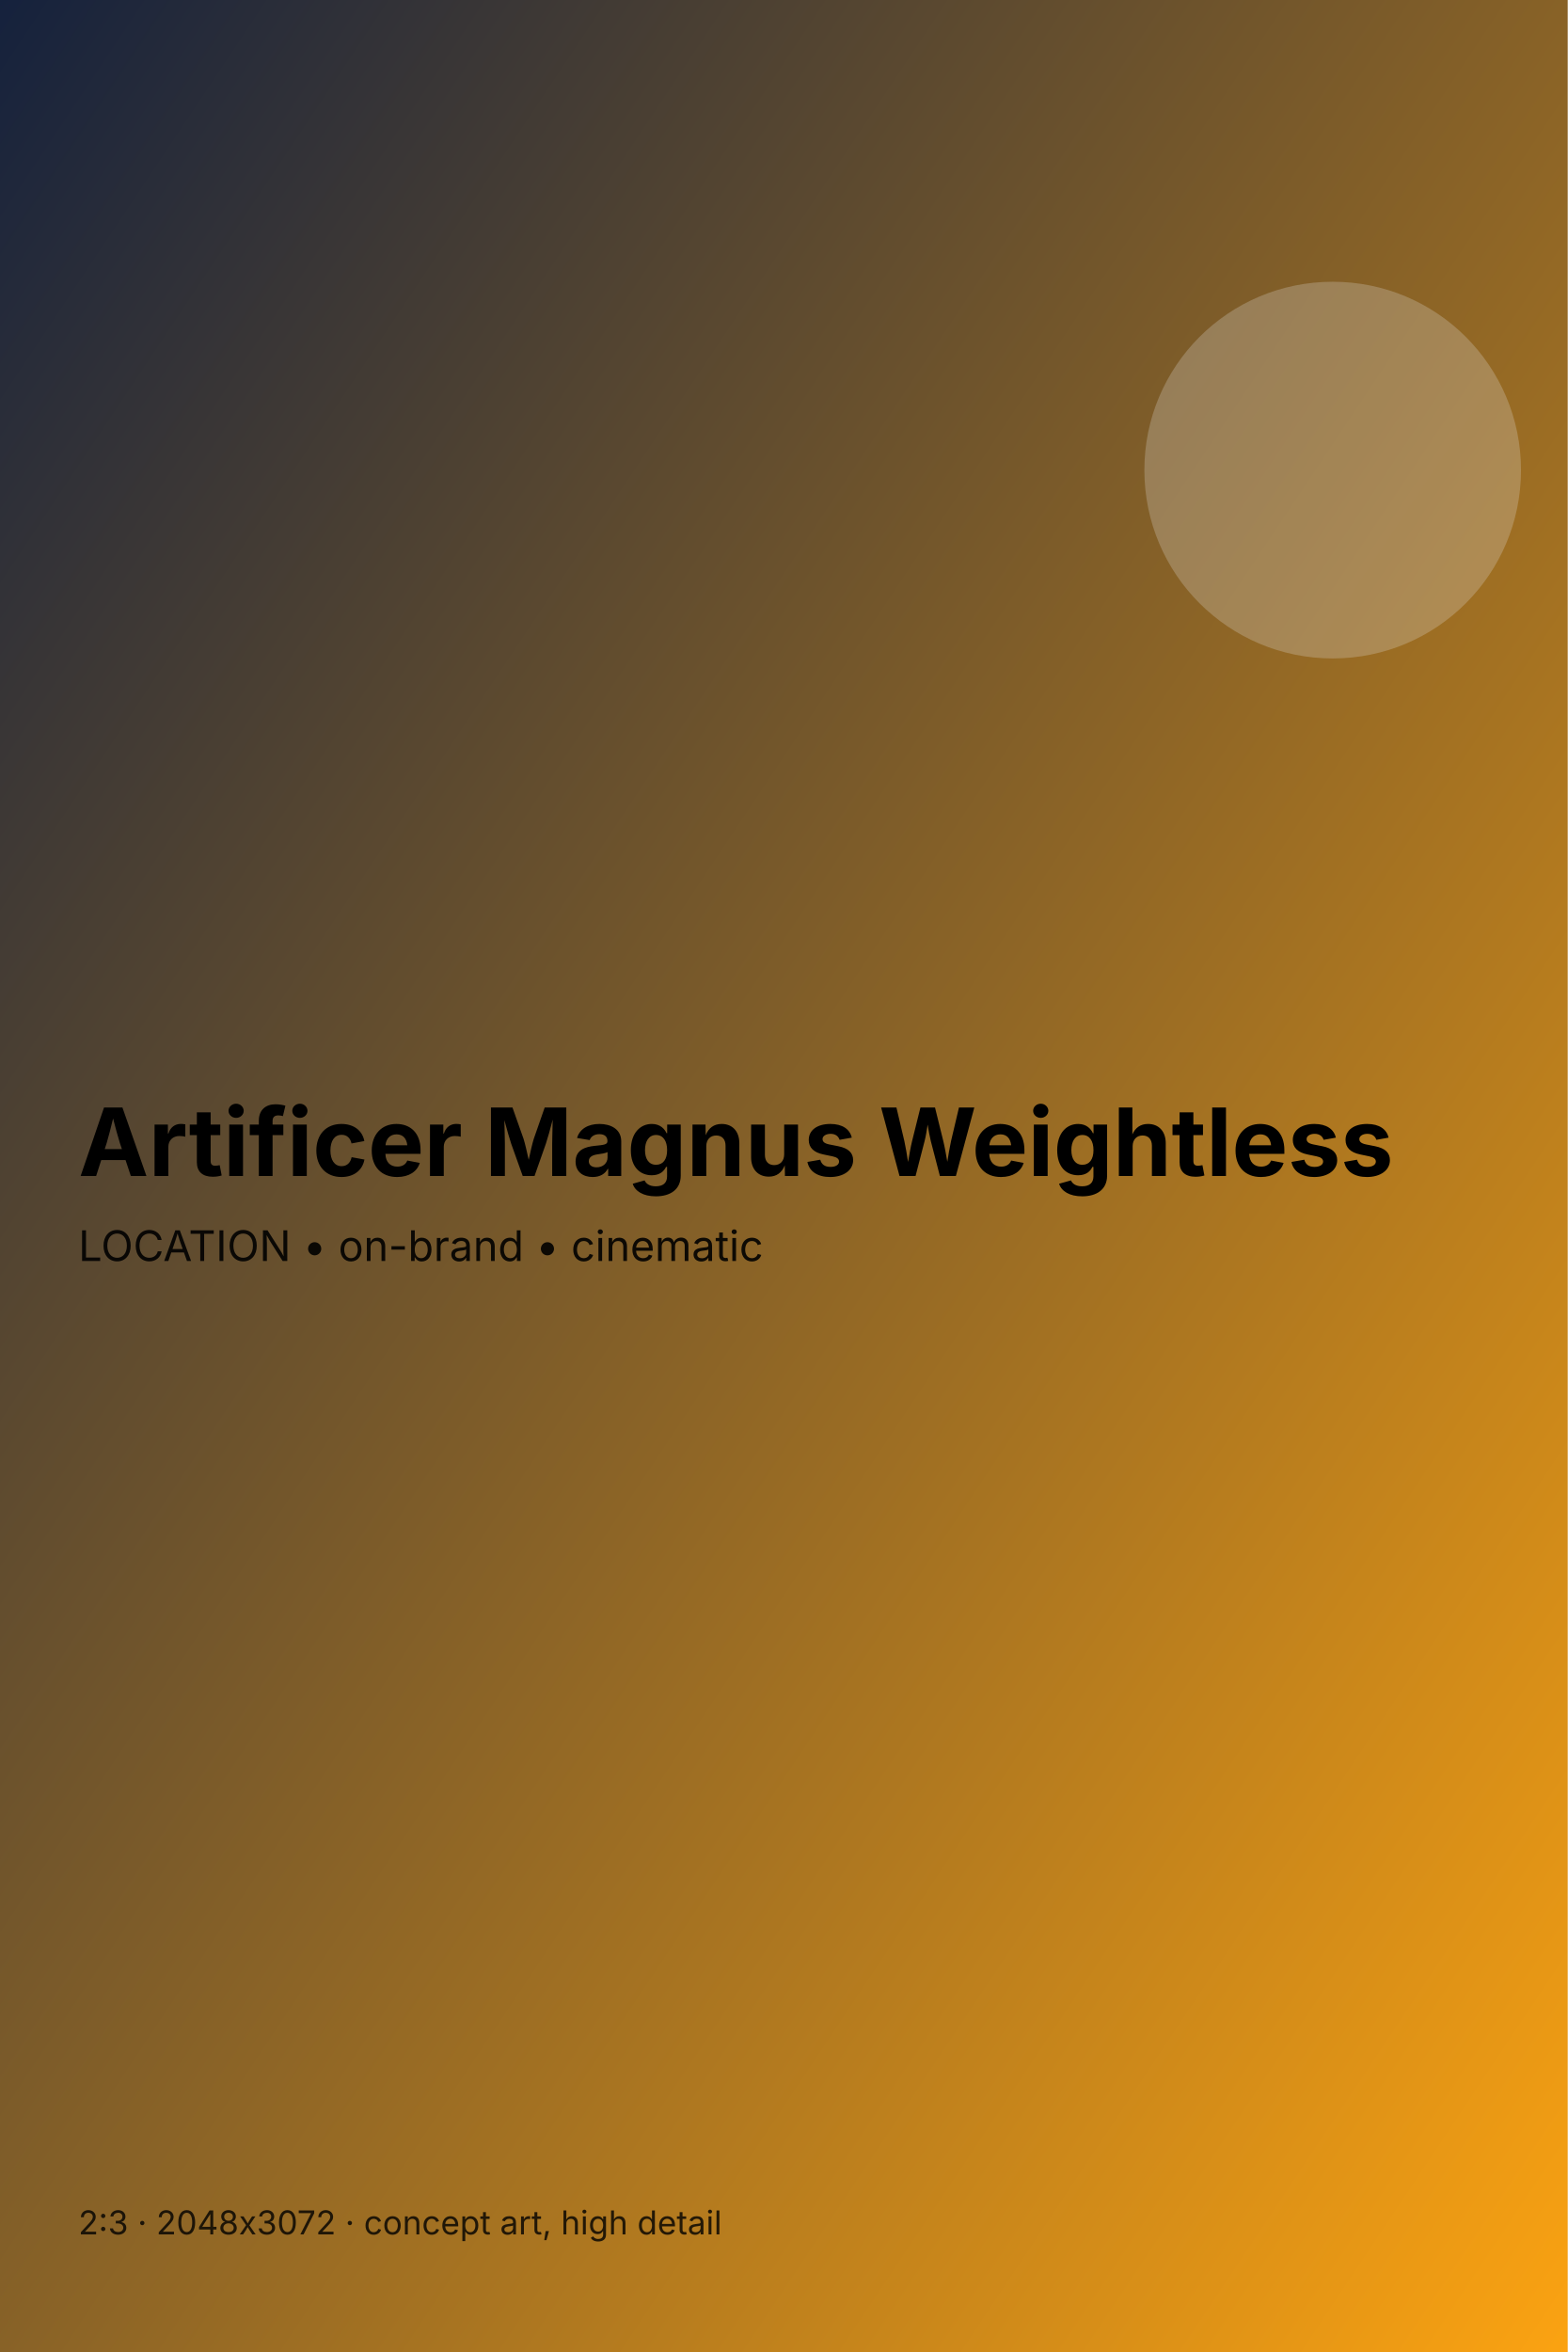
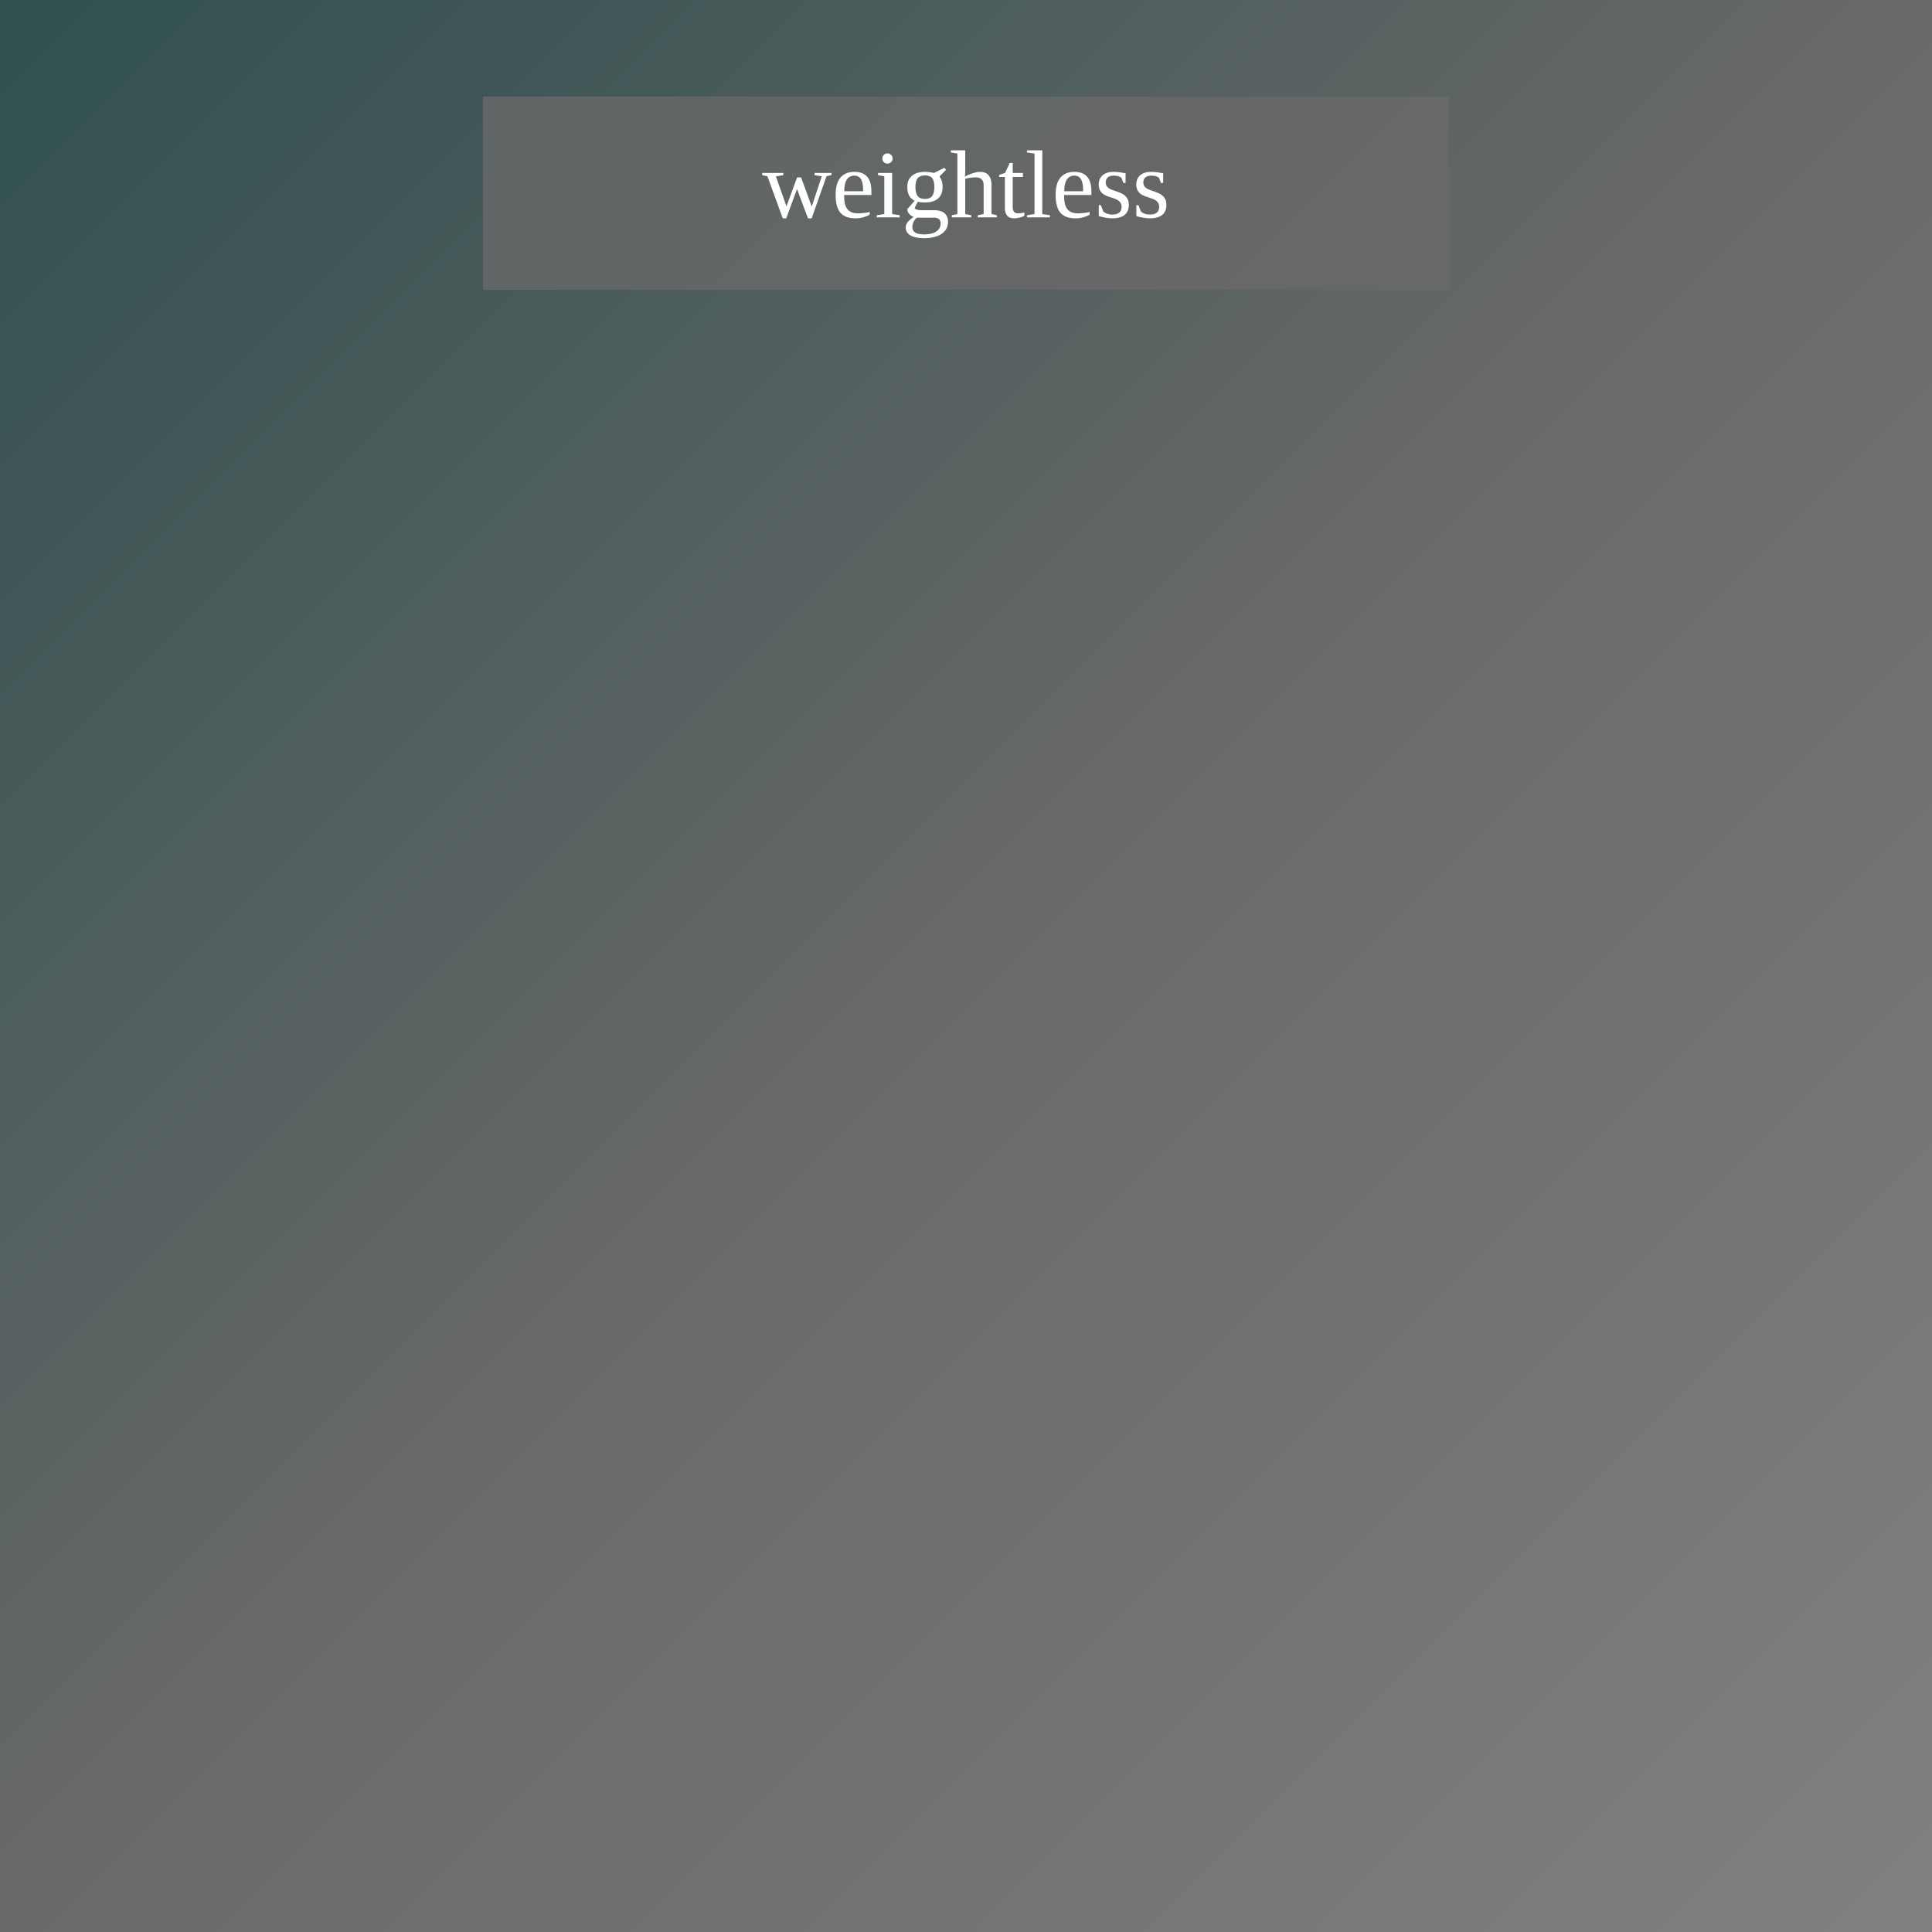
- <svg xmlns="http://www.w3.org/2000/svg" width="2048" height="3072" viewBox="0 0 2048 3072">
+ <svg xmlns="http://www.w3.org/2000/svg" width="400" height="400" viewBox="0 0 400 400">
  <defs>
-     <linearGradient id="grad" x1="0" x2="1" y1="0" y2="1">
-       <stop offset="0%" stop-color="#14213d" />
-       <stop offset="100%" stop-color="#fca311" />
+     <linearGradient id="loc-stone" x1="0%" y1="0%" x2="100%" y2="100%">
+       <stop offset="0%" stop-color="#2F4F4F" />
+       <stop offset="50%" stop-color="#696969" />
+       <stop offset="100%" stop-color="#808080" />
    </linearGradient>
+     <linearGradient id="loc-shadow" x1="0%" y1="0%" x2="100%" y2="100%">
+       <stop offset="0%" stop-color="#000000" />
+       <stop offset="50%" stop-color="#1C1C1C" />
+       <stop offset="100%" stop-color="#363636" />
+     </linearGradient>
+     <linearGradient id="loc-torch" x1="0%" y1="0%" x2="100%" y2="100%">
+       <stop offset="0%" stop-color="#FF4500" />
+       <stop offset="50%" stop-color="#FF6347" />
+       <stop offset="100%" stop-color="#FF7F50" />
+     </linearGradient>
+     <filter id="loc-shadow">
+       <feDropShadow dx="2" dy="2" stdDeviation="3" flood-opacity="0.3" />
+     </filter>
  </defs>
-   <rect width="100%" height="100%" fill="url(#grad)" />
-   <circle cx="1741" cy="614" r="246" fill="#e5e5e5" opacity="0.25" />
-   <g fill="#000000" font-family="Inter, system-ui, -apple-system, Segoe UI, Roboto, Ubuntu, Cantarell, 'Helvetica Neue', Arial, sans-serif">
-     <text x="5%" y="50%" font-size="123" font-weight="700">Artificer Magnus Weightless</text>
-     <text x="5%" y="50%" dy="111" font-size="55" opacity="0.9">LOCATION • on-brand • cinematic</text>
-     <text x="5%" y="95%" font-size="43" opacity="0.8">2:3 · 2048x3072 · concept art, high detail</text>
-   </g>
+   <rect width="400" height="400" fill="url(#loc-stone)" />
+   <rect x="100" y="20" width="200" height="40" fill="#696969" opacity="0.8" />
+   <text x="200" y="45" text-anchor="middle" font-size="20" fill="white">weightless</text>
</svg>
